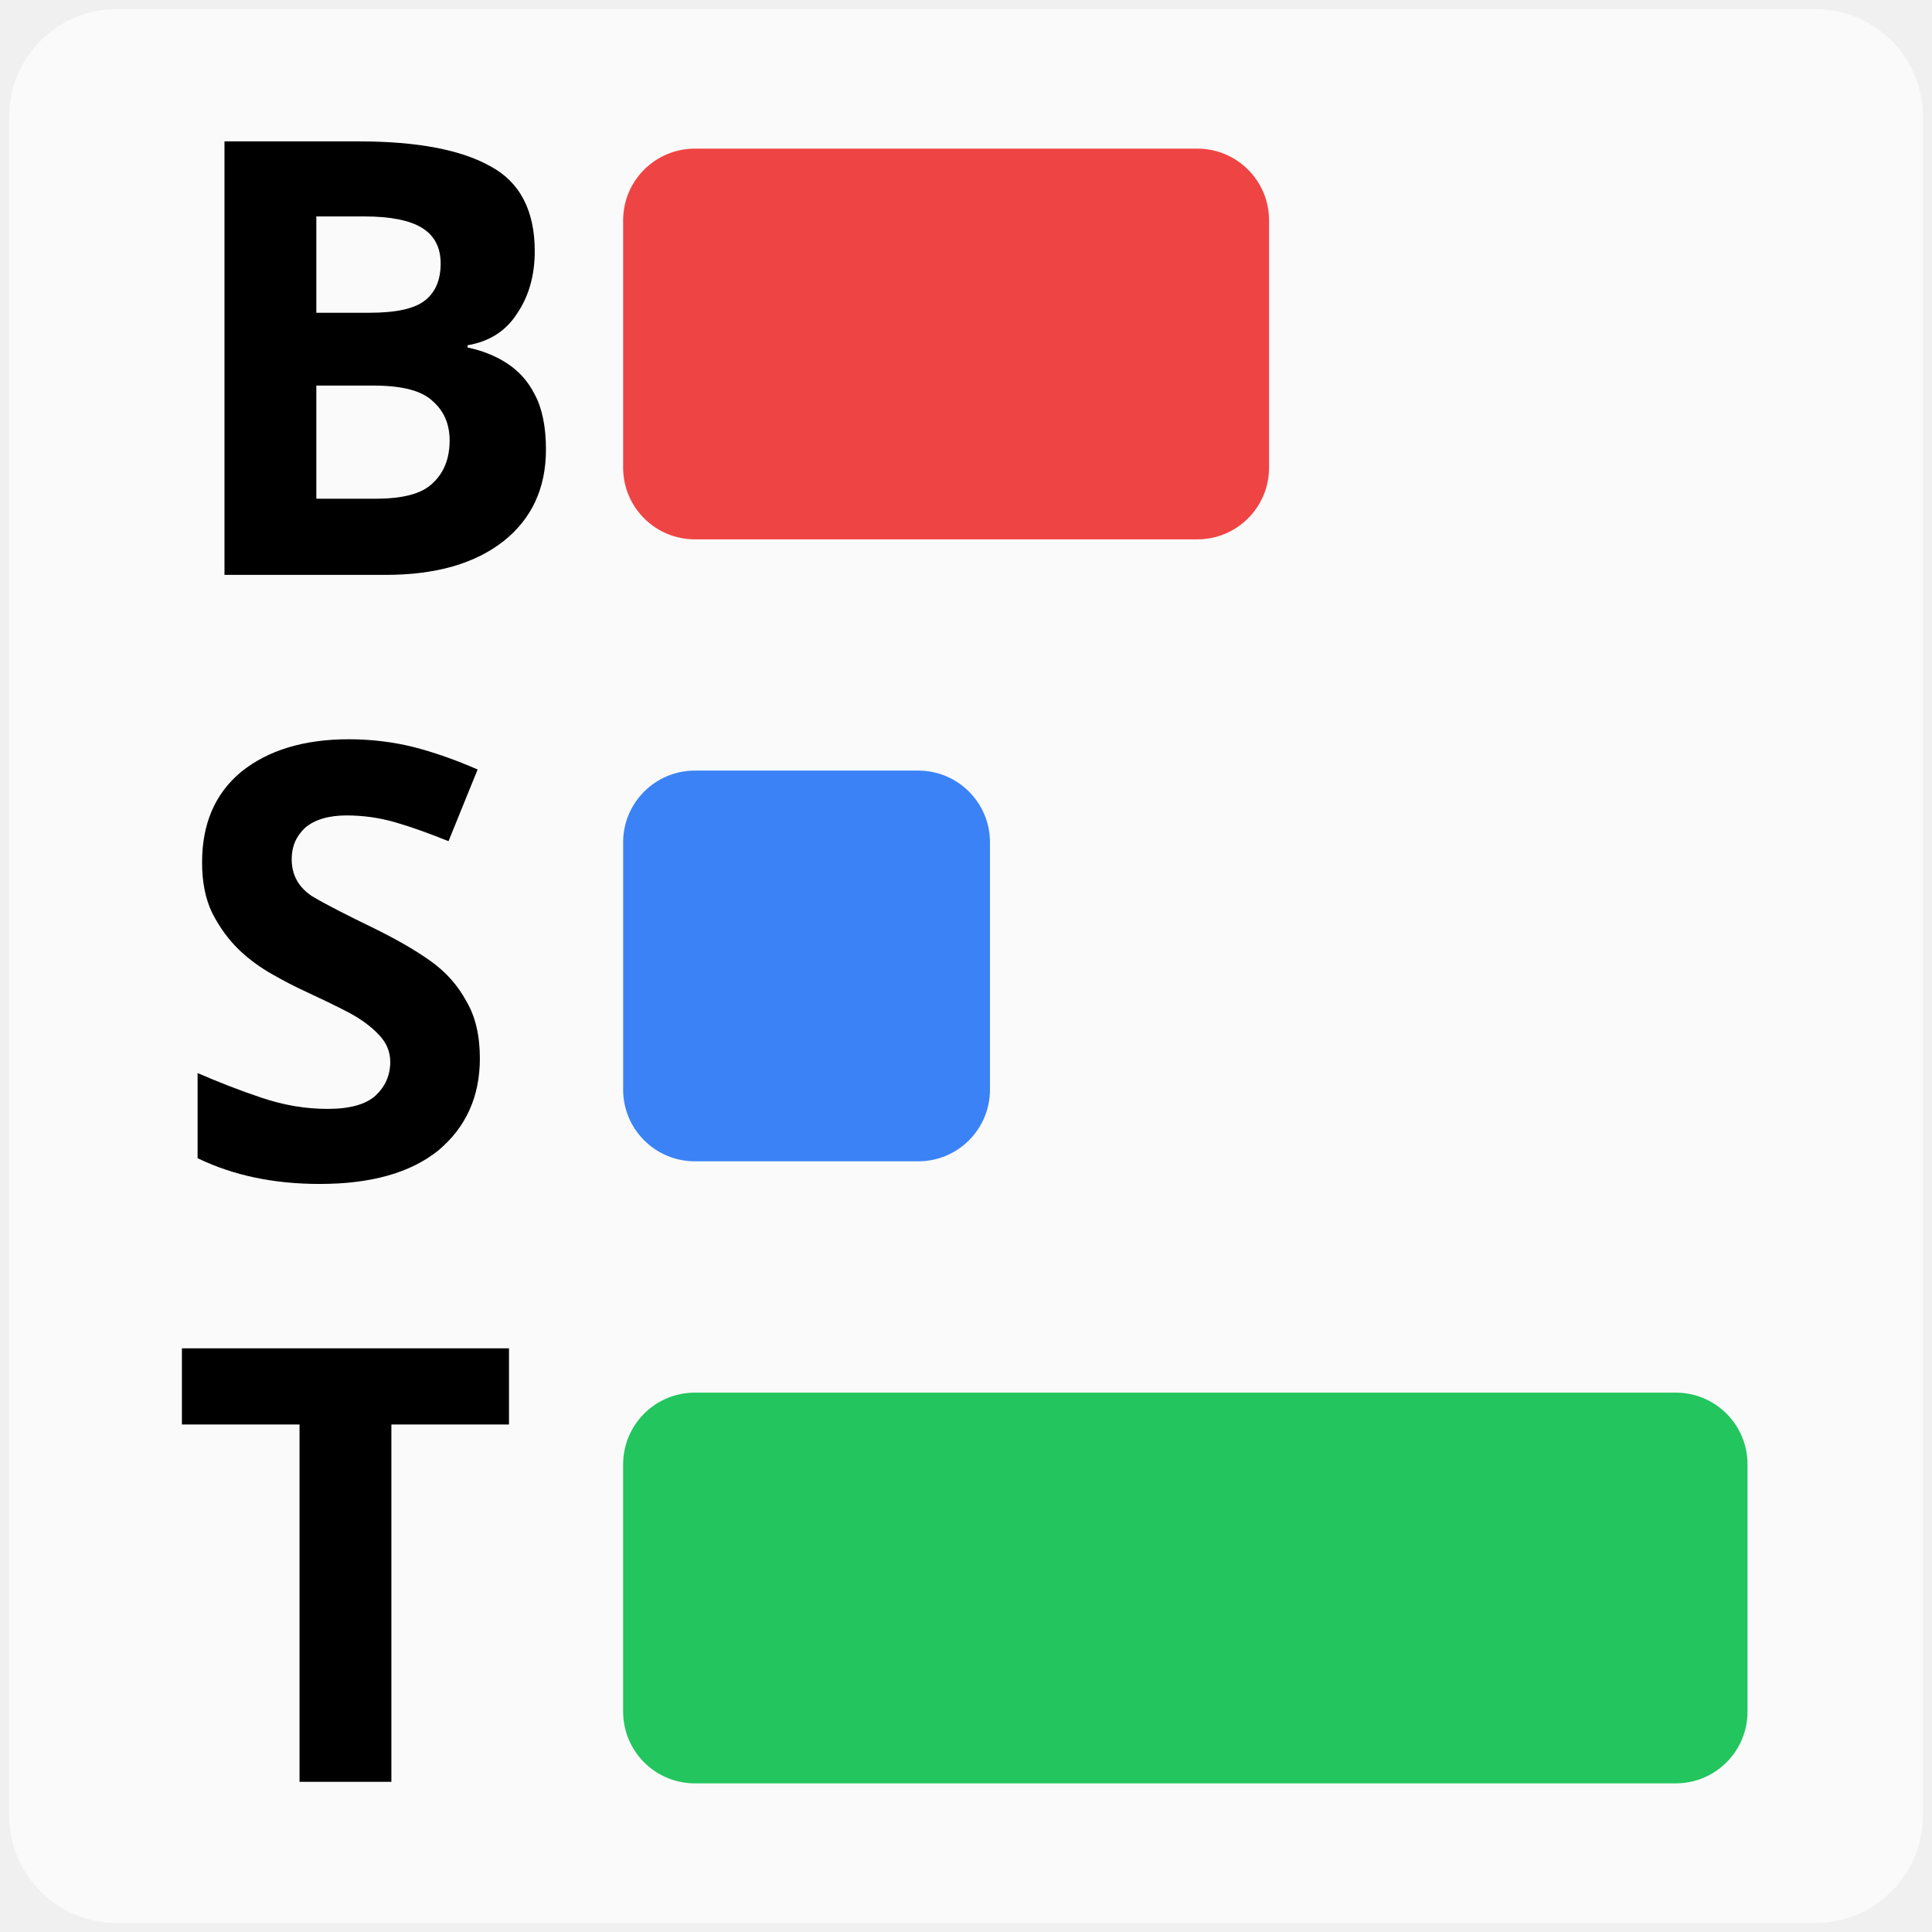
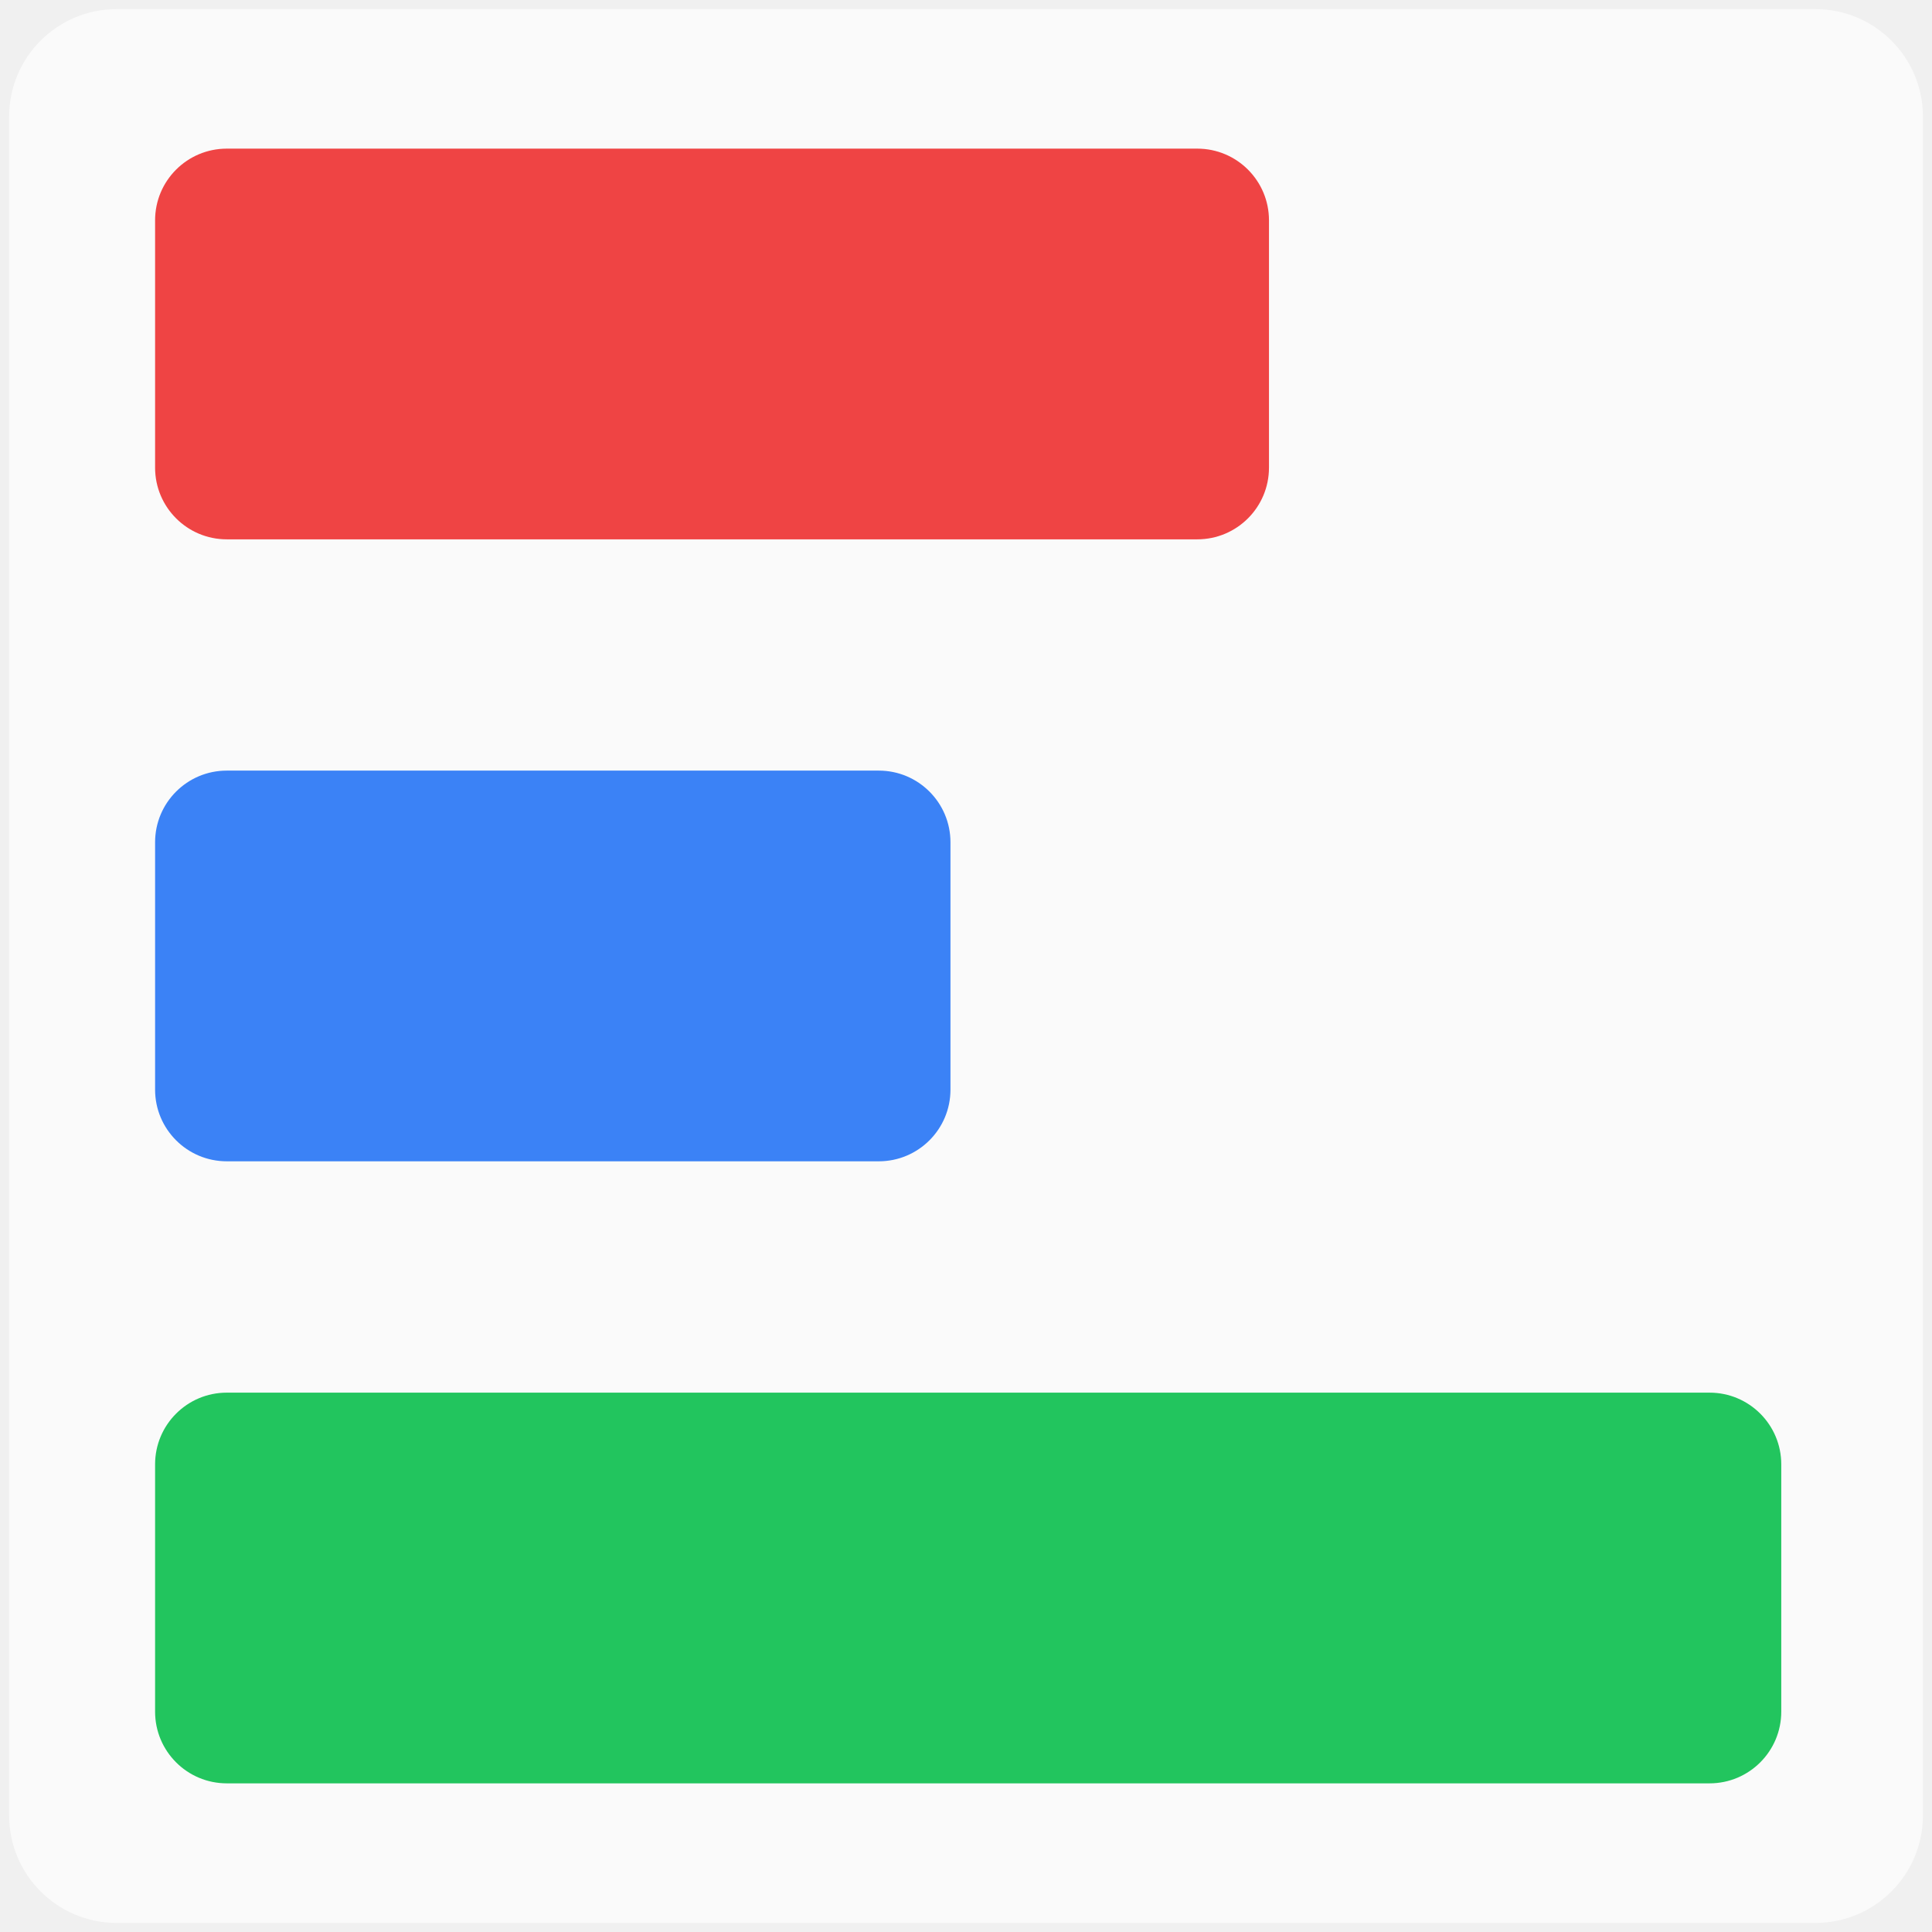
<svg xmlns="http://www.w3.org/2000/svg" width="26.95mm" height="26.95mm" viewBox="0 0 26.95 26.95" version="1.1" id="svg5">
  <defs id="defs2" />
  <g id="layer1" transform="translate(-9.661635,-6.324601)">
    <rect style="fill:#fafafa;stroke:#ffffff;stroke-width:0.254;stroke-opacity:0;fill-opacity:1" id="rect286" width="26.696" height="26.696" x="9.789" y="6.452" ry="1.5" />
-     <text xml:space="preserve" style="font-weight:bold;font-size:8.467px;line-height:0.95;font-family:Roboto;-inkscape-font-specification:'Roboto Bold';stroke-width:0.265" x="12.029" y="14.345" id="text450">
-       <tspan id="tspan448" style="font-style:normal;font-variant:normal;font-weight:bold;font-stretch:normal;font-size:8.467px;font-family:Cabin;-inkscape-font-specification:'Cabin Bold';stroke-width:0.265" x="12.029" y="14.345">B</tspan>
-       <tspan style="font-style:normal;font-variant:normal;font-weight:bold;font-stretch:normal;font-size:8.467px;font-family:Cabin;-inkscape-font-specification:'Cabin Bold';stroke-width:0.265" x="12.029" y="22.763" id="tspan452">S</tspan>
-       <tspan style="font-style:normal;font-variant:normal;font-weight:bold;font-stretch:normal;font-size:8.467px;font-family:Cabin;-inkscape-font-specification:'Cabin Bold';stroke-width:0.265" x="12.029" y="31.181" id="tspan454">T</tspan>
-     </text>
-     <rect style="fill:#ef4444;fill-opacity:1;stroke:#ffffff;stroke-width:0.254;stroke-opacity:0" id="rect1010" width="9.01" height="5.45" x="18.354" y="8.398" ry="1" />
-     <rect style="fill:#3b82f6;fill-opacity:1;stroke:#ffffff;stroke-width:0.254;stroke-opacity:0" id="rect1740" width="5.117" height="5.45" x="18.354" y="17.074" ry="1" />
-     <rect style="fill:#22c55e;fill-opacity:1;stroke:#ffffff;stroke-width:0.254;stroke-opacity:0" id="rect1742" width="15.684" height="5.45" x="18.354" y="25.751" ry="1" />
+     <g id="g852">
+       <rect style="fill:#ef4444;fill-opacity:1;stroke:#ffffff;stroke-width:0.254;stroke-opacity:0" id="rect1010" width="15.538" height="5.45" x="11.825" y="8.398" ry="1" />
+       <rect style="fill:#3b82f6;fill-opacity:1;stroke:#ffffff;stroke-width:0.254;stroke-opacity:0" id="rect1740" width="11.095" height="5.45" x="11.825" y="17.074" ry="1" />
+       <rect style="fill:#22c55e;fill-opacity:1;stroke:#ffffff;stroke-width:0.254;stroke-opacity:0" id="rect1742" width="22.684" height="5.45" x="11.825" y="25.751" ry="1" />
+     </g>
  </g>
</svg>
